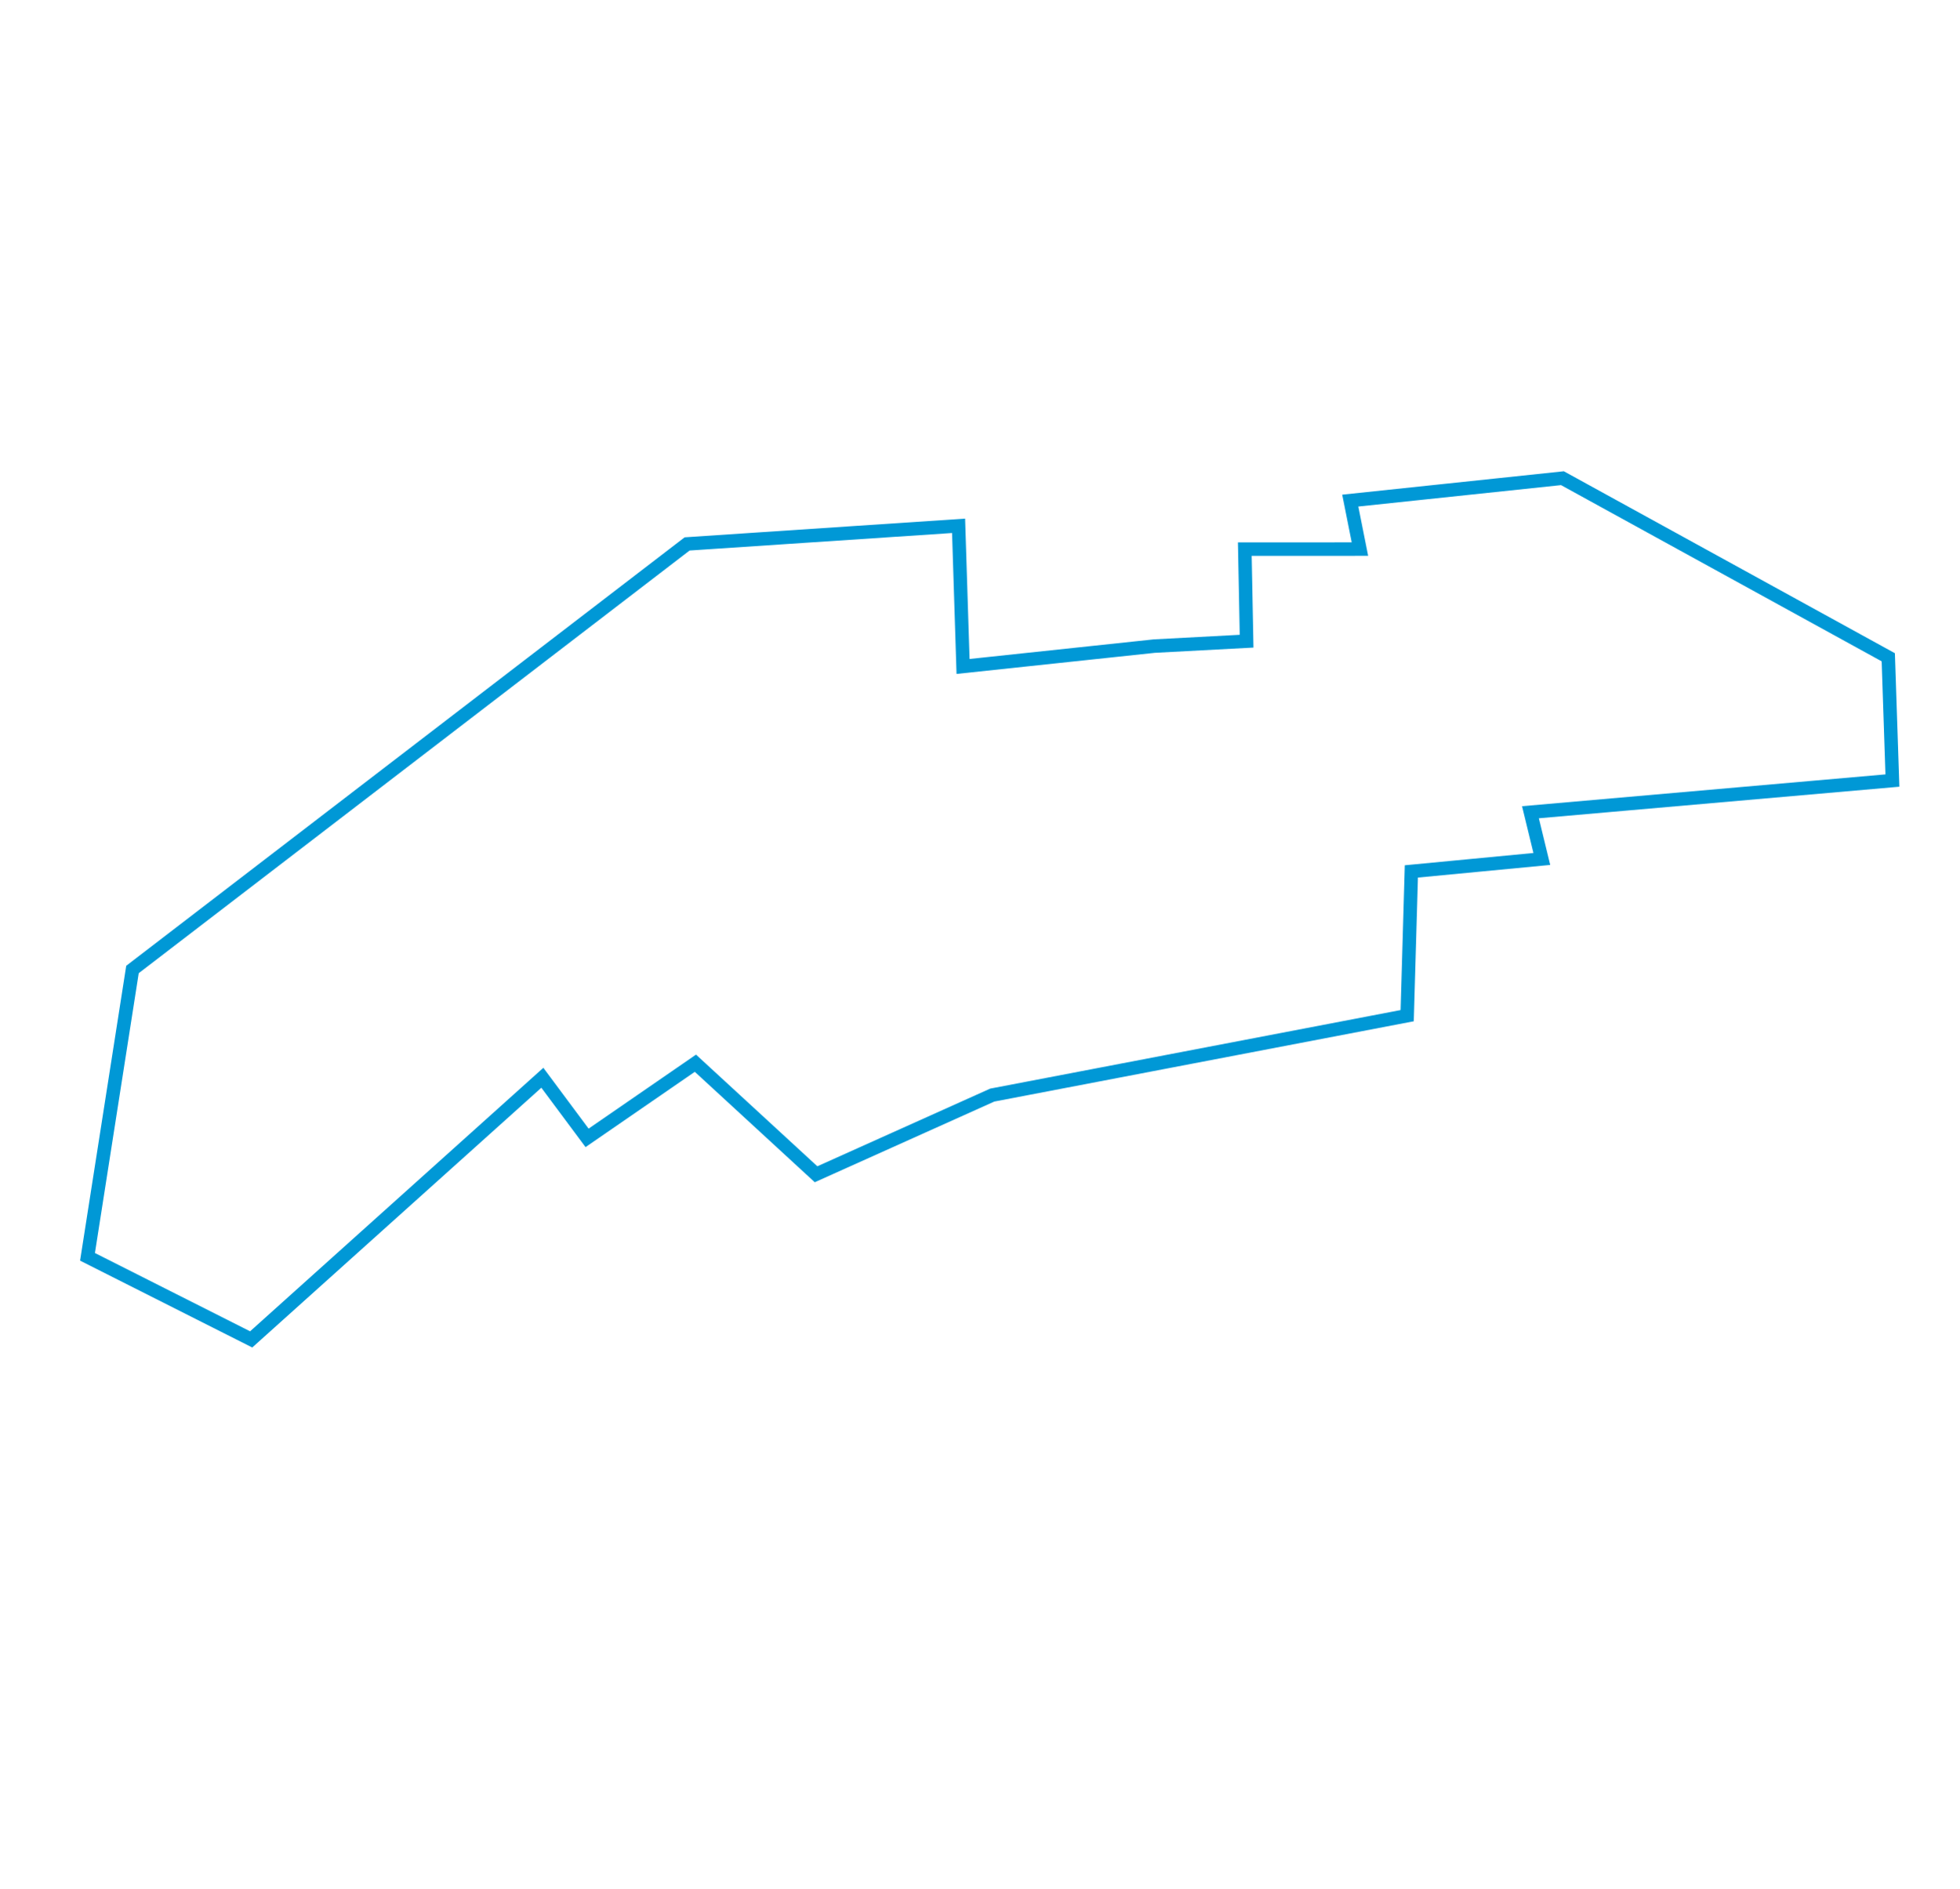
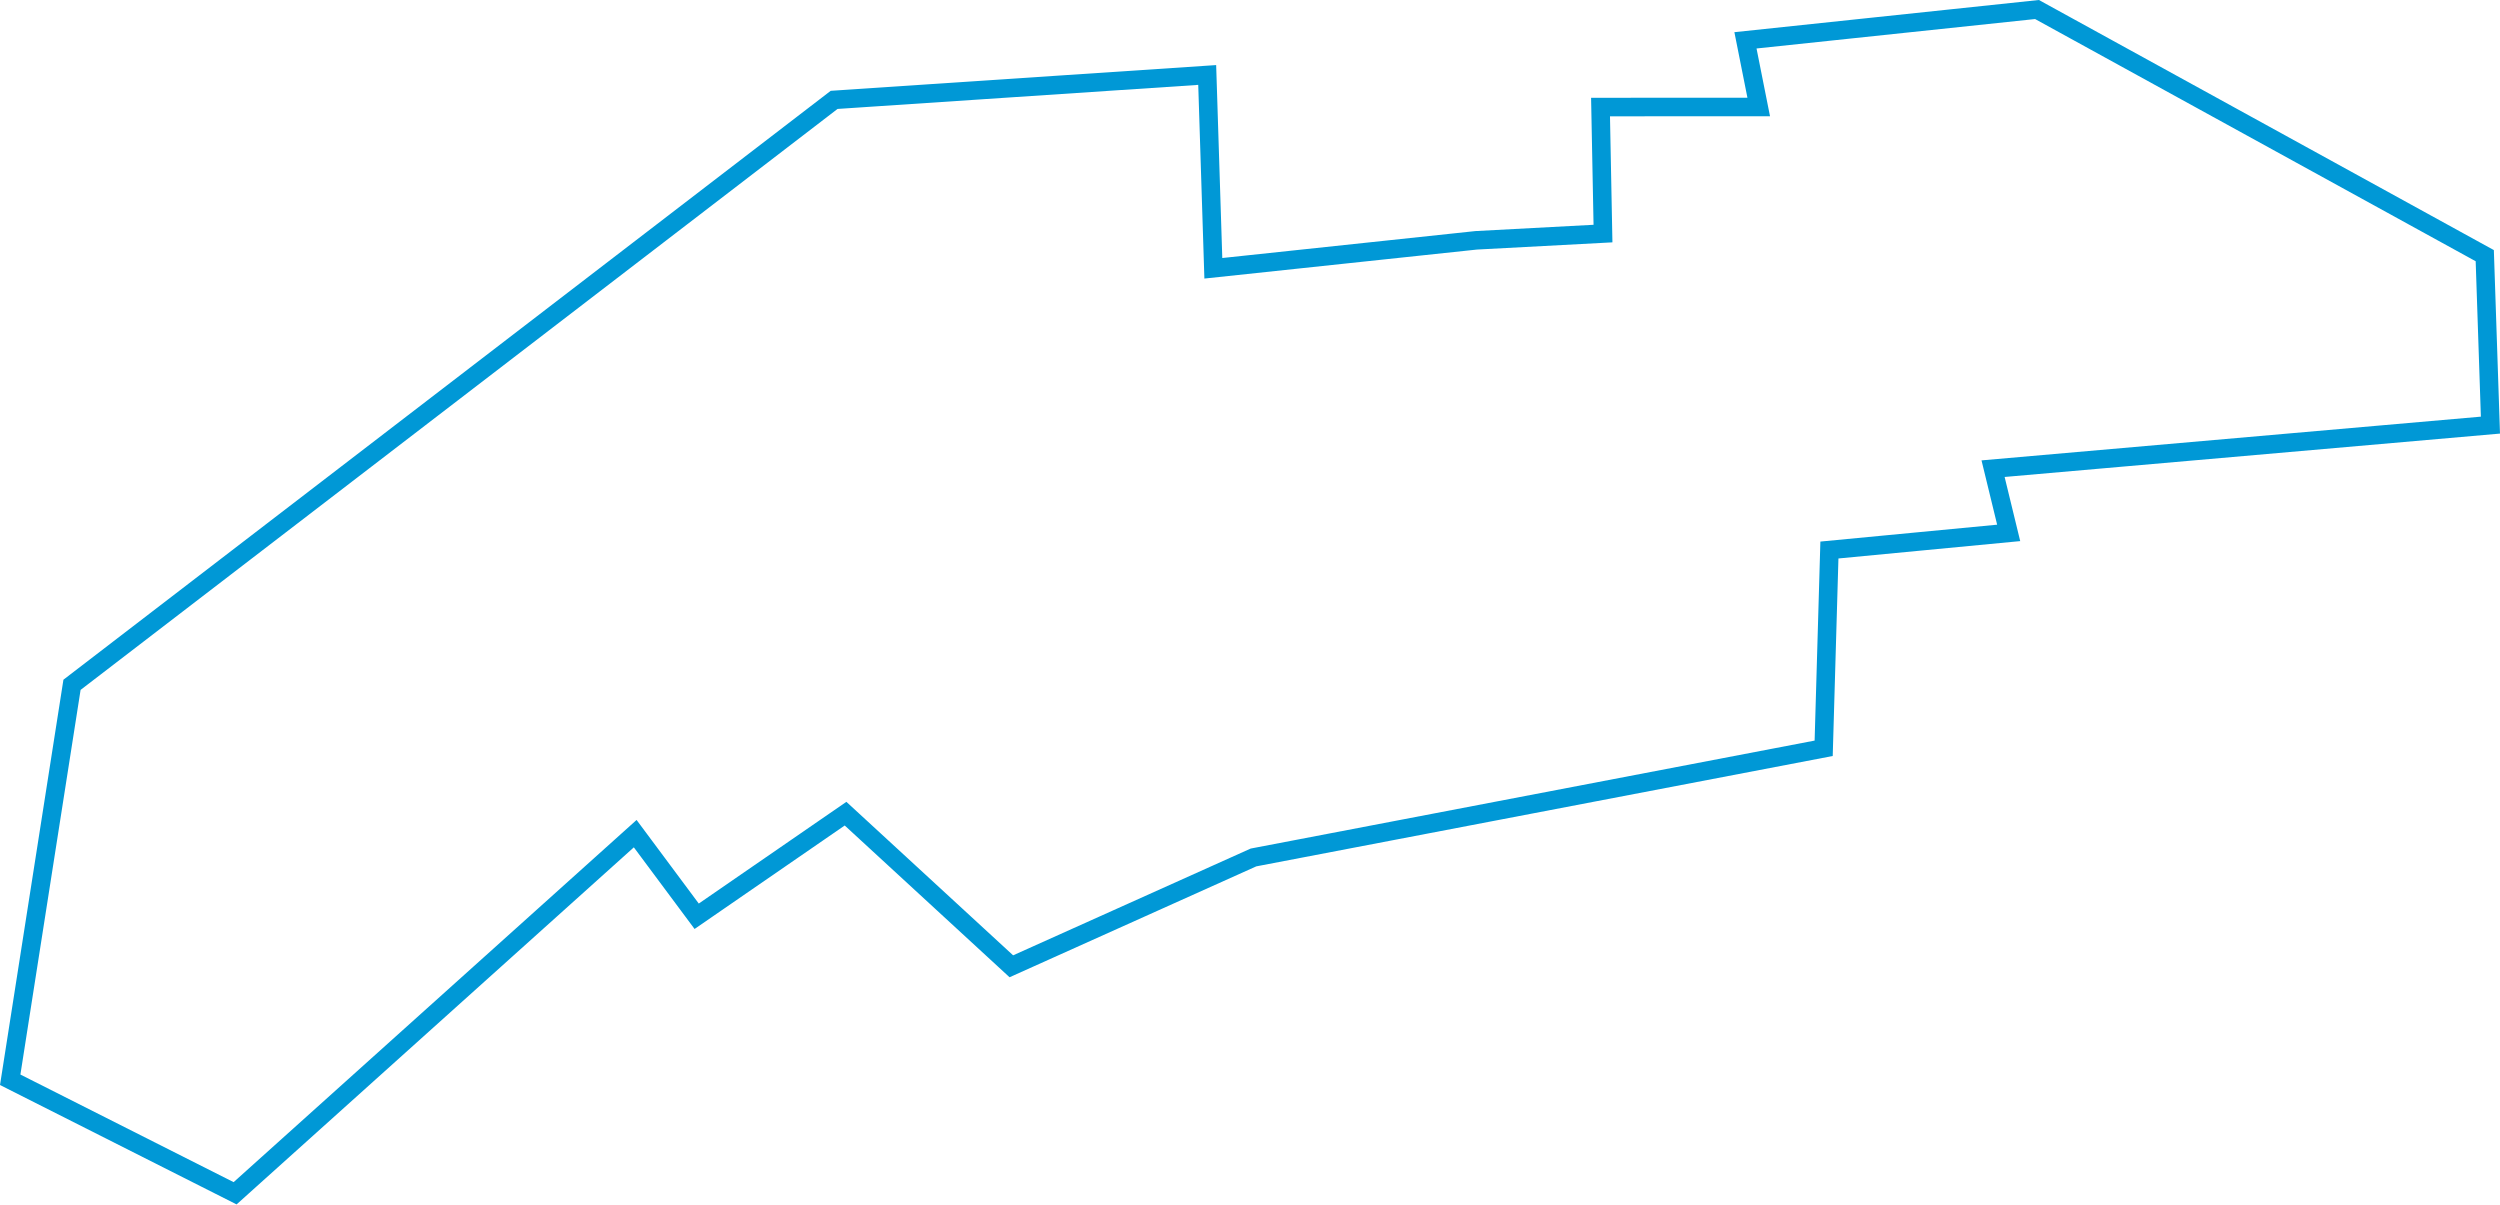
- <svg xmlns="http://www.w3.org/2000/svg" width="290.451px" height="280.046px" viewBox="0 0 290.451 280.046" version="1.1">
-   <g id="Page-1" stroke="none" stroke-width="1" fill="none" fill-rule="evenodd">
-     <polygon id="Thorncliffe-Park" stroke="#0098D6" stroke-width="2" fill-rule="nonzero" transform="translate(145.1103, 139.9693) rotate(26) translate(-145.1103, -139.9693)" points="33.999 198.38 80.236 105.618 115.233 85.559 124.97 104.014 149.136 88.87 161.111 82.22 154.89 70.068 170.225 62.58 165.786 56.744 192.599 39.969 247.657 42.661 256.221 58.823 210.053 86.569 214.605 92.058 198.032 102.196 206.852 121.694 156.726 159.245 138.394 181.249 115.1 174.29 105.517 191.28 95.65 186.175 73.86 239.969 46.685 239.6" />
+ <svg xmlns="http://www.w3.org/2000/svg" width="269.709px" height="129.935px" viewBox="0 0 269.709 129.935" version="1.1">
+   <g id="Thorncliffe-Park" stroke="none" stroke-width="1" fill="none" fill-rule="evenodd">
+     <polygon id="Thorncliffe-Park" stroke="#0098D6" stroke-width="2" points="7.768 73.88 89.989 10.775 130.237 8.088 130.899 28.944 159.258 25.926 172.936 25.198 172.672 11.549 189.737 11.541 188.306 4.351 219.759 1.027 268.065 27.582 268.677 45.863 215.019 50.562 216.703 57.491 197.363 59.338 196.744 80.729 135.23 92.506 109.107 104.247 91.221 87.781 75.16 98.85 68.529 89.937 25.363 128.735 1.101 116.49" />
  </g>
</svg>
